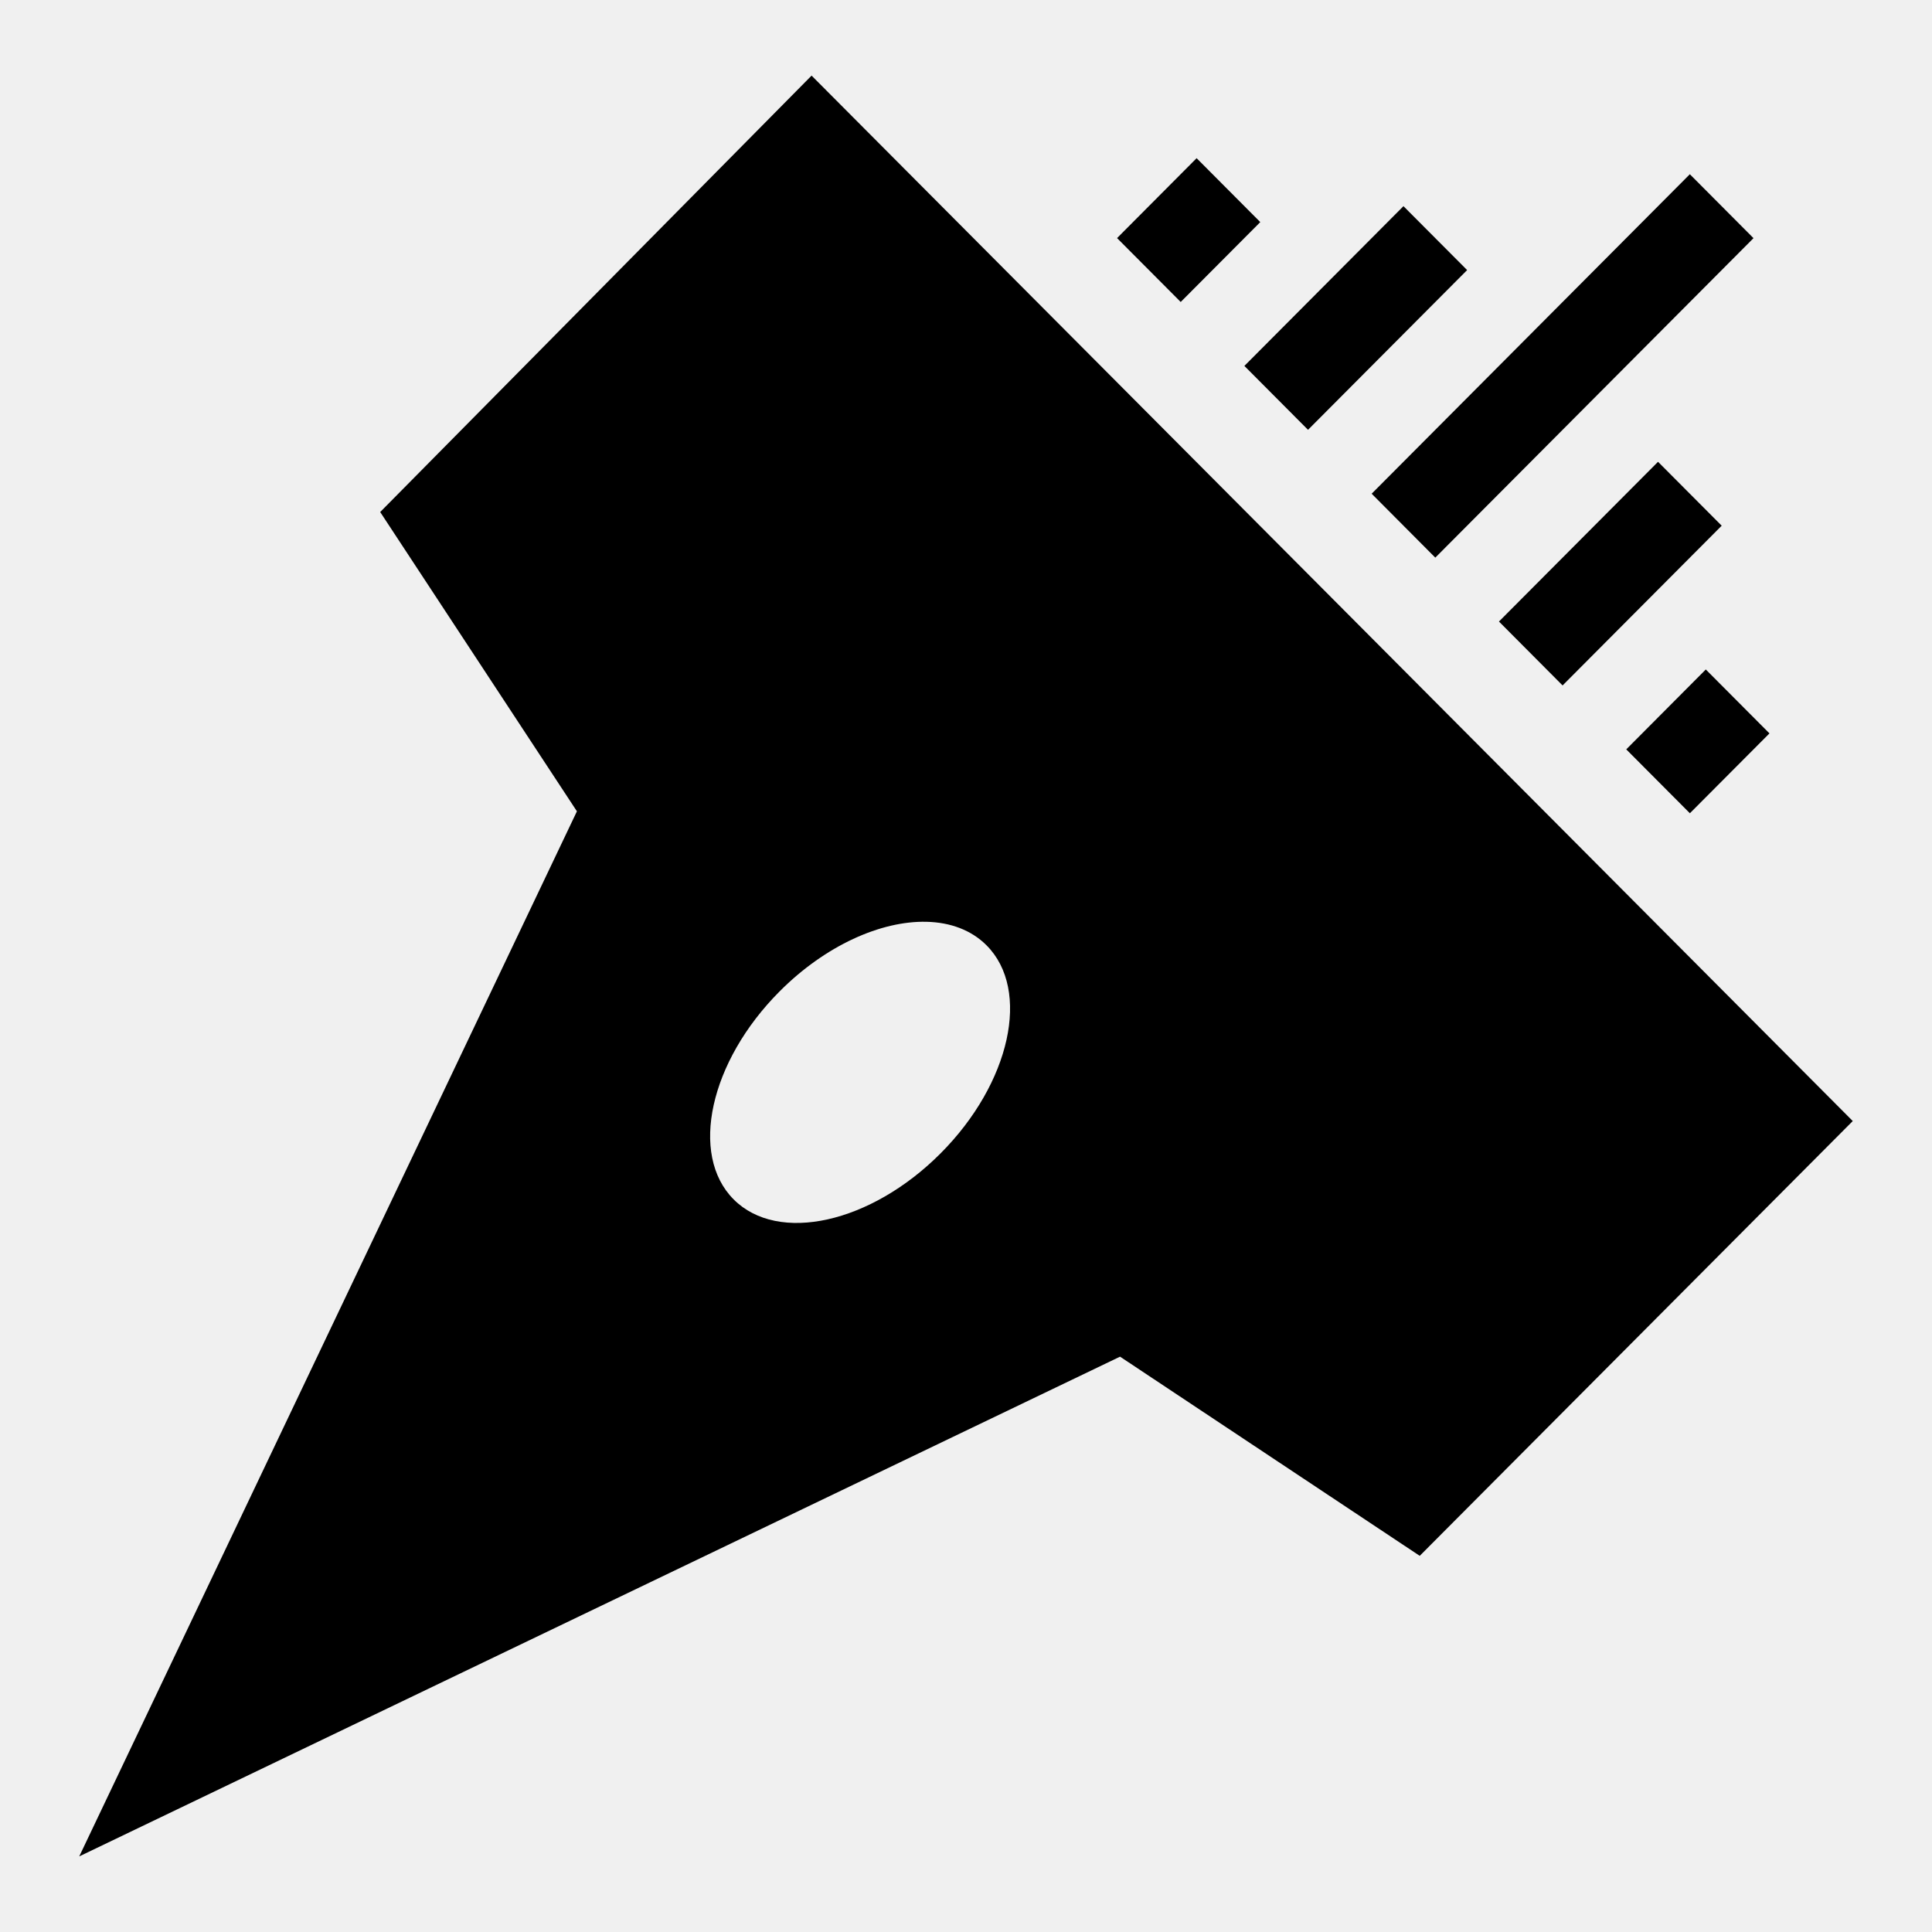
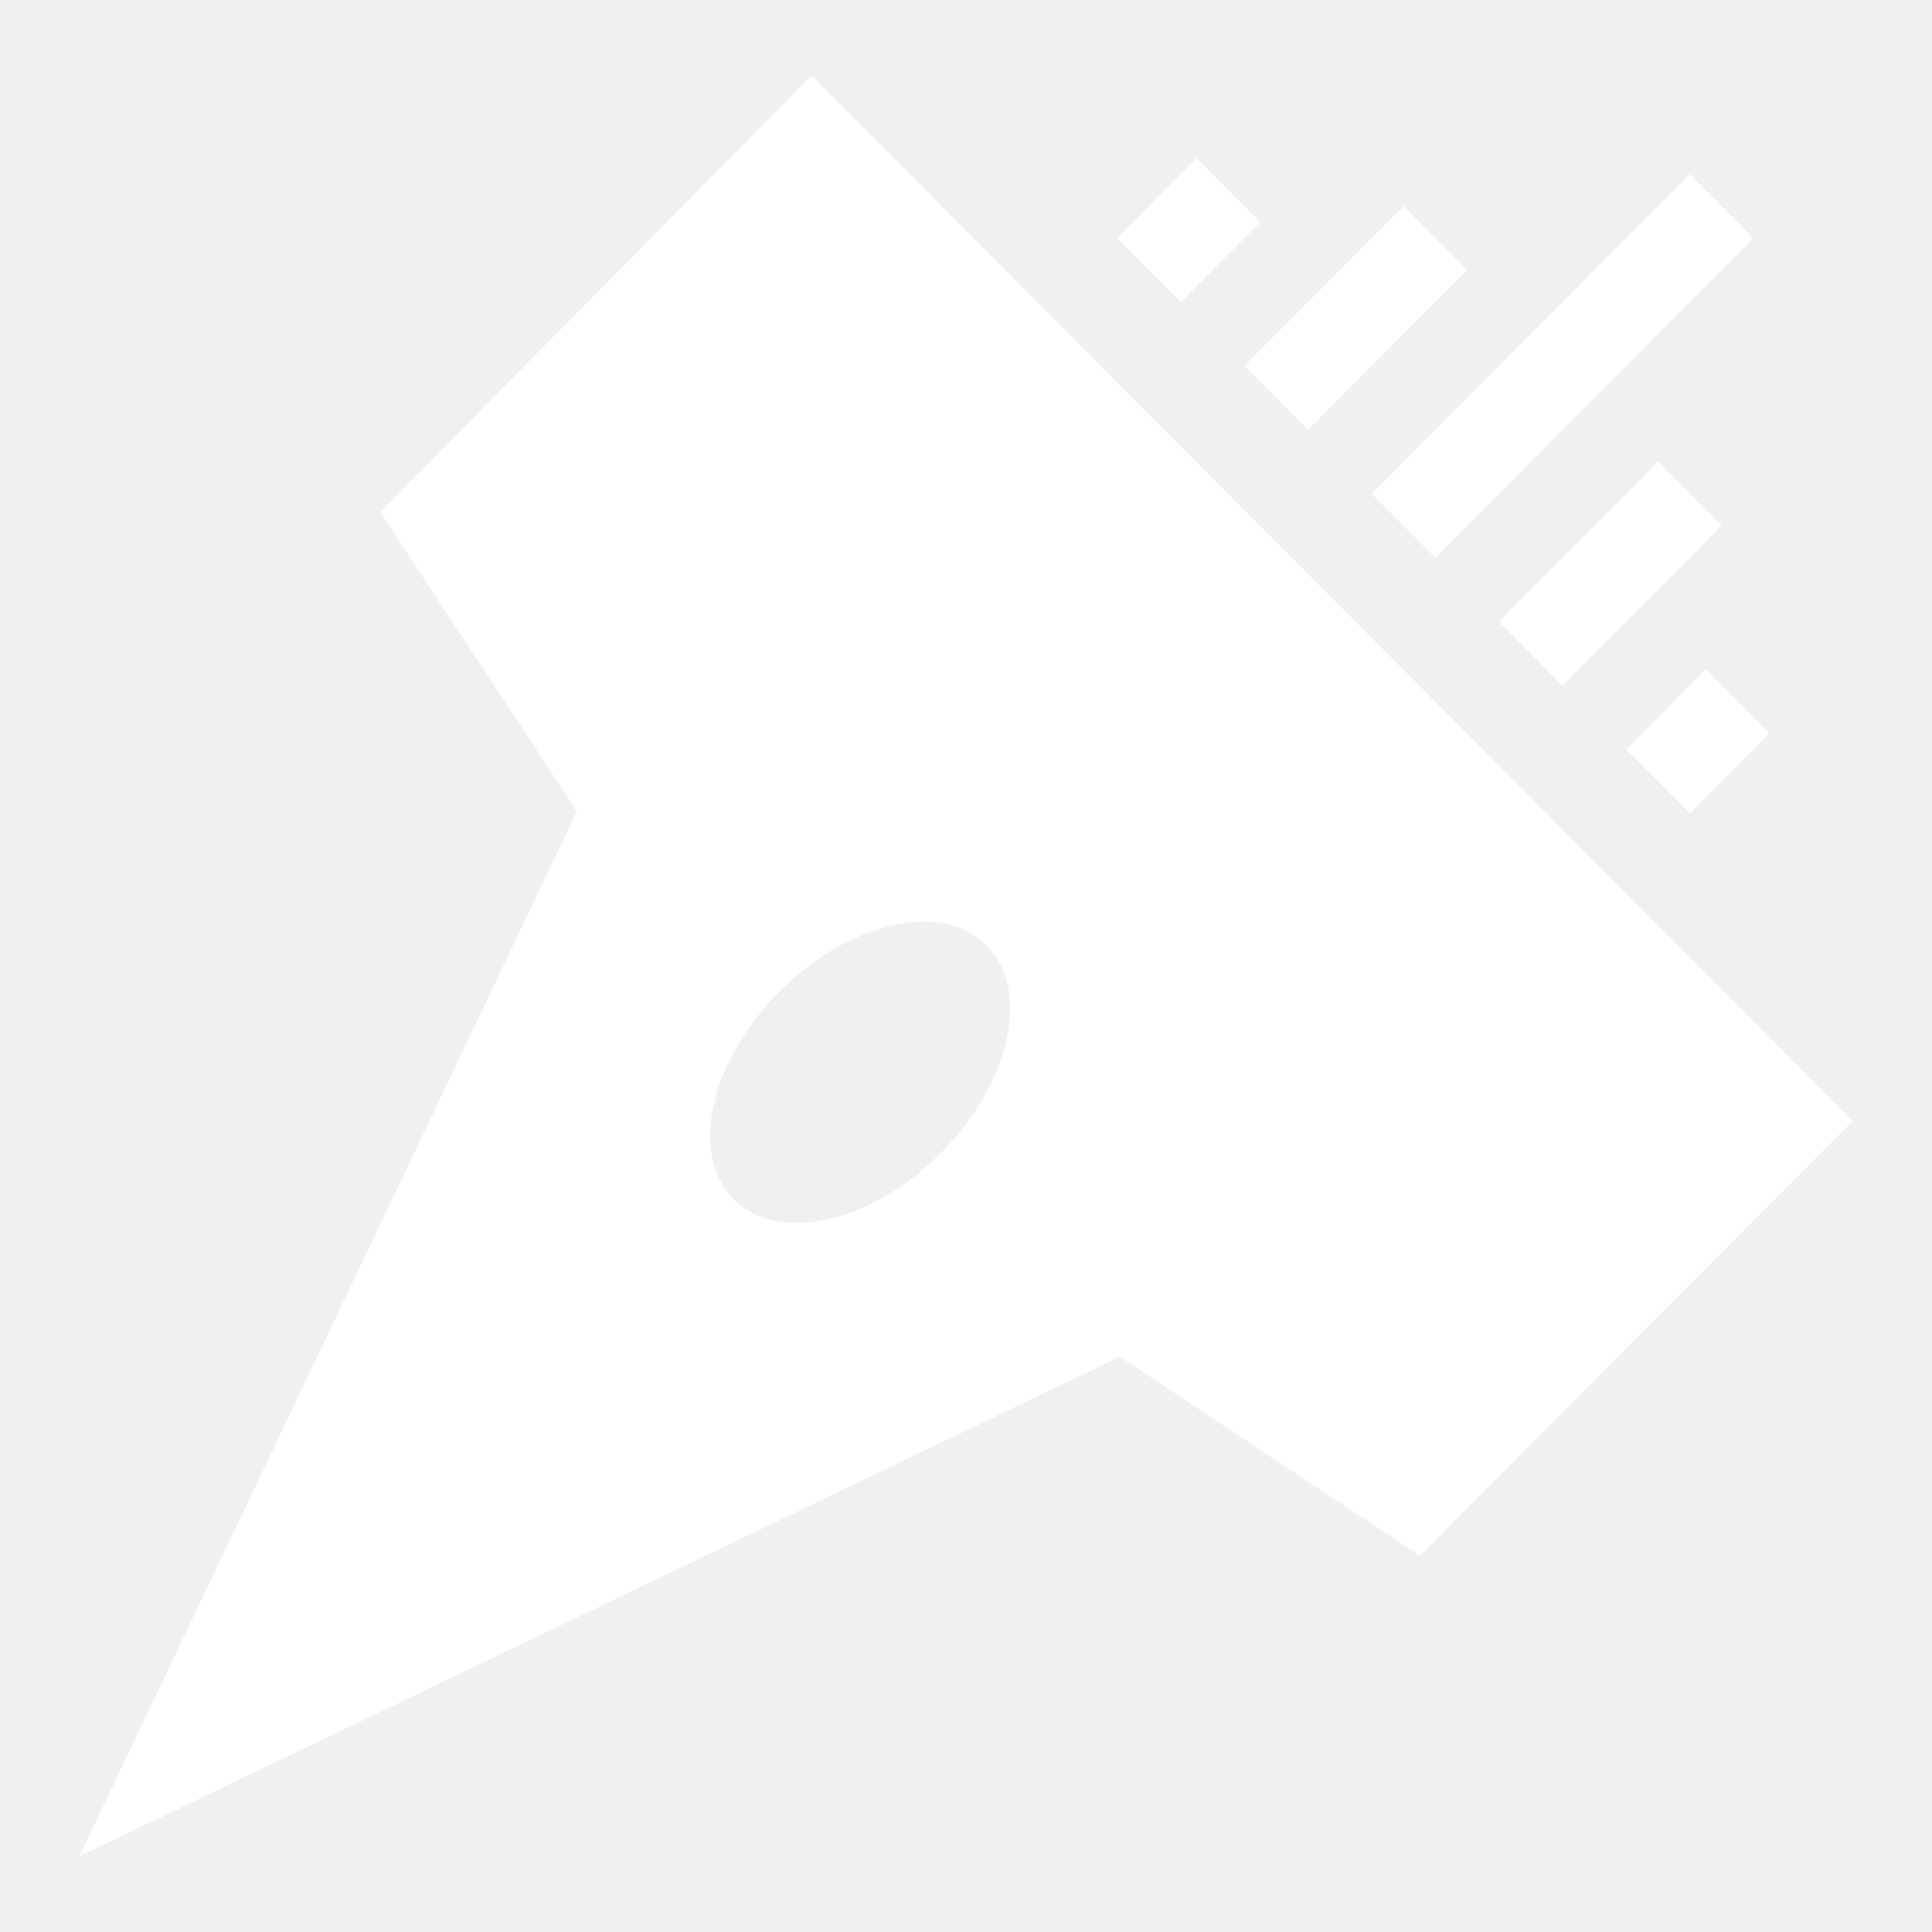
- <svg xmlns="http://www.w3.org/2000/svg" fill="currentColor" viewBox="0 0 512 512">
-   <path fill="currentColor" d="M215.078 20.037L100.754 135.693l52.133 79.313L21 491.963 296.824 359.53l79.42 52.784L491 297.088 215.078 20.038zm102.037 21.885l-21.082 21.174 16.865 16.933 21.088-21.17-16.87-16.938zm130.71 4.252l-84.32 84.666 16.862 16.94 84.328-84.667-16.87-16.94zm-75.893 8.463l-42.157 42.336 16.864 16.933 42.165-42.334-16.873-16.935zm67.463 67.744l-42.155 42.33 16.862 16.938 42.164-42.334-16.87-16.933zm12.658 55.038l-21.08 21.17 16.863 16.933 21.088-21.166-16.87-16.936zm-206.526 66.865c6.308.15 11.87 2.175 15.924 6.244 11.794 11.843 6.35 36.51-12.16 55.098-18.51 18.585-43.08 24.056-54.872 12.22-11.793-11.847-6.345-36.517 12.168-55.1 12.146-12.2 26.9-18.747 38.94-18.462z" />
+ <svg xmlns="http://www.w3.org/2000/svg" fill="#ffffff" viewBox="0 0 512 512">
+   <path fill="#fff" d="M215.078 20.037L100.754 135.693l52.133 79.313L21 491.963 296.824 359.53l79.42 52.784L491 297.088 215.078 20.038zm102.037 21.885l-21.082 21.174 16.865 16.933 21.088-21.17-16.87-16.938zm130.71 4.252l-84.32 84.666 16.862 16.94 84.328-84.667-16.87-16.94zm-75.893 8.463l-42.157 42.336 16.864 16.933 42.165-42.334-16.873-16.935zm67.463 67.744l-42.155 42.33 16.862 16.938 42.164-42.334-16.87-16.933zm12.658 55.038l-21.08 21.17 16.863 16.933 21.088-21.166-16.87-16.936zm-206.526 66.865c6.308.15 11.87 2.175 15.924 6.244 11.794 11.843 6.35 36.51-12.16 55.098-18.51 18.585-43.08 24.056-54.872 12.22-11.793-11.847-6.345-36.517 12.168-55.1 12.146-12.2 26.9-18.747 38.94-18.462z" />
</svg>
